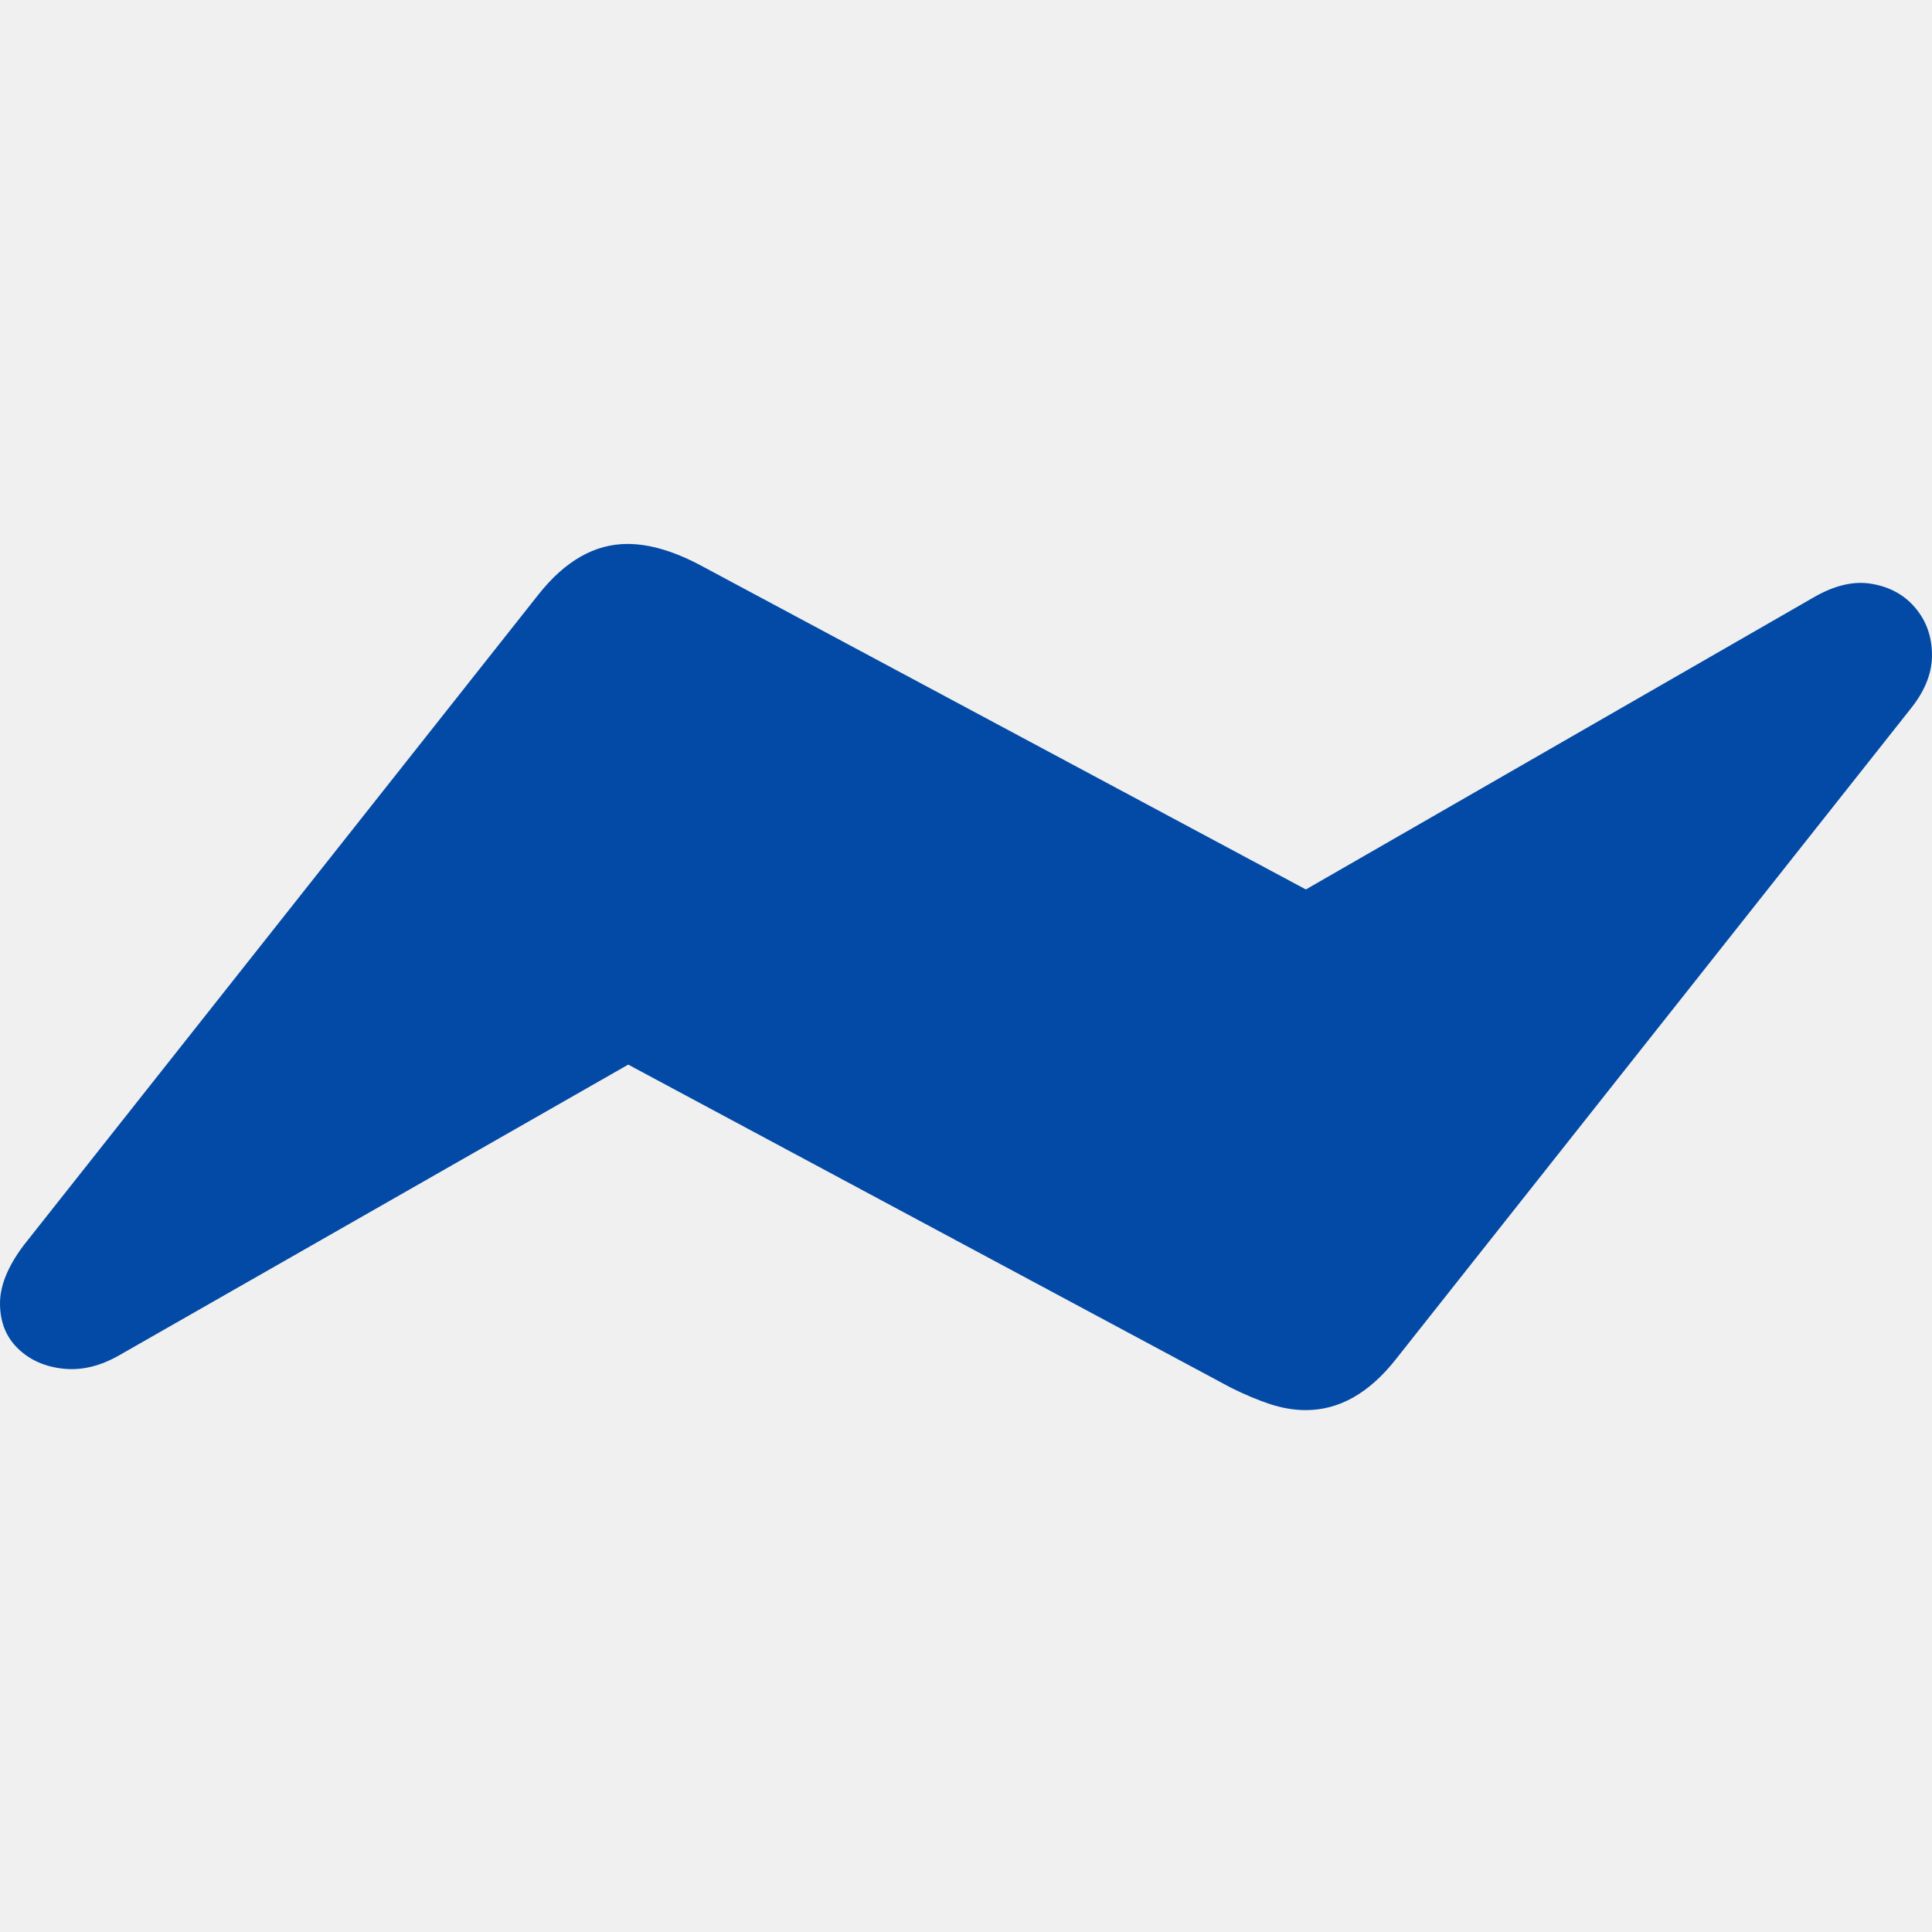
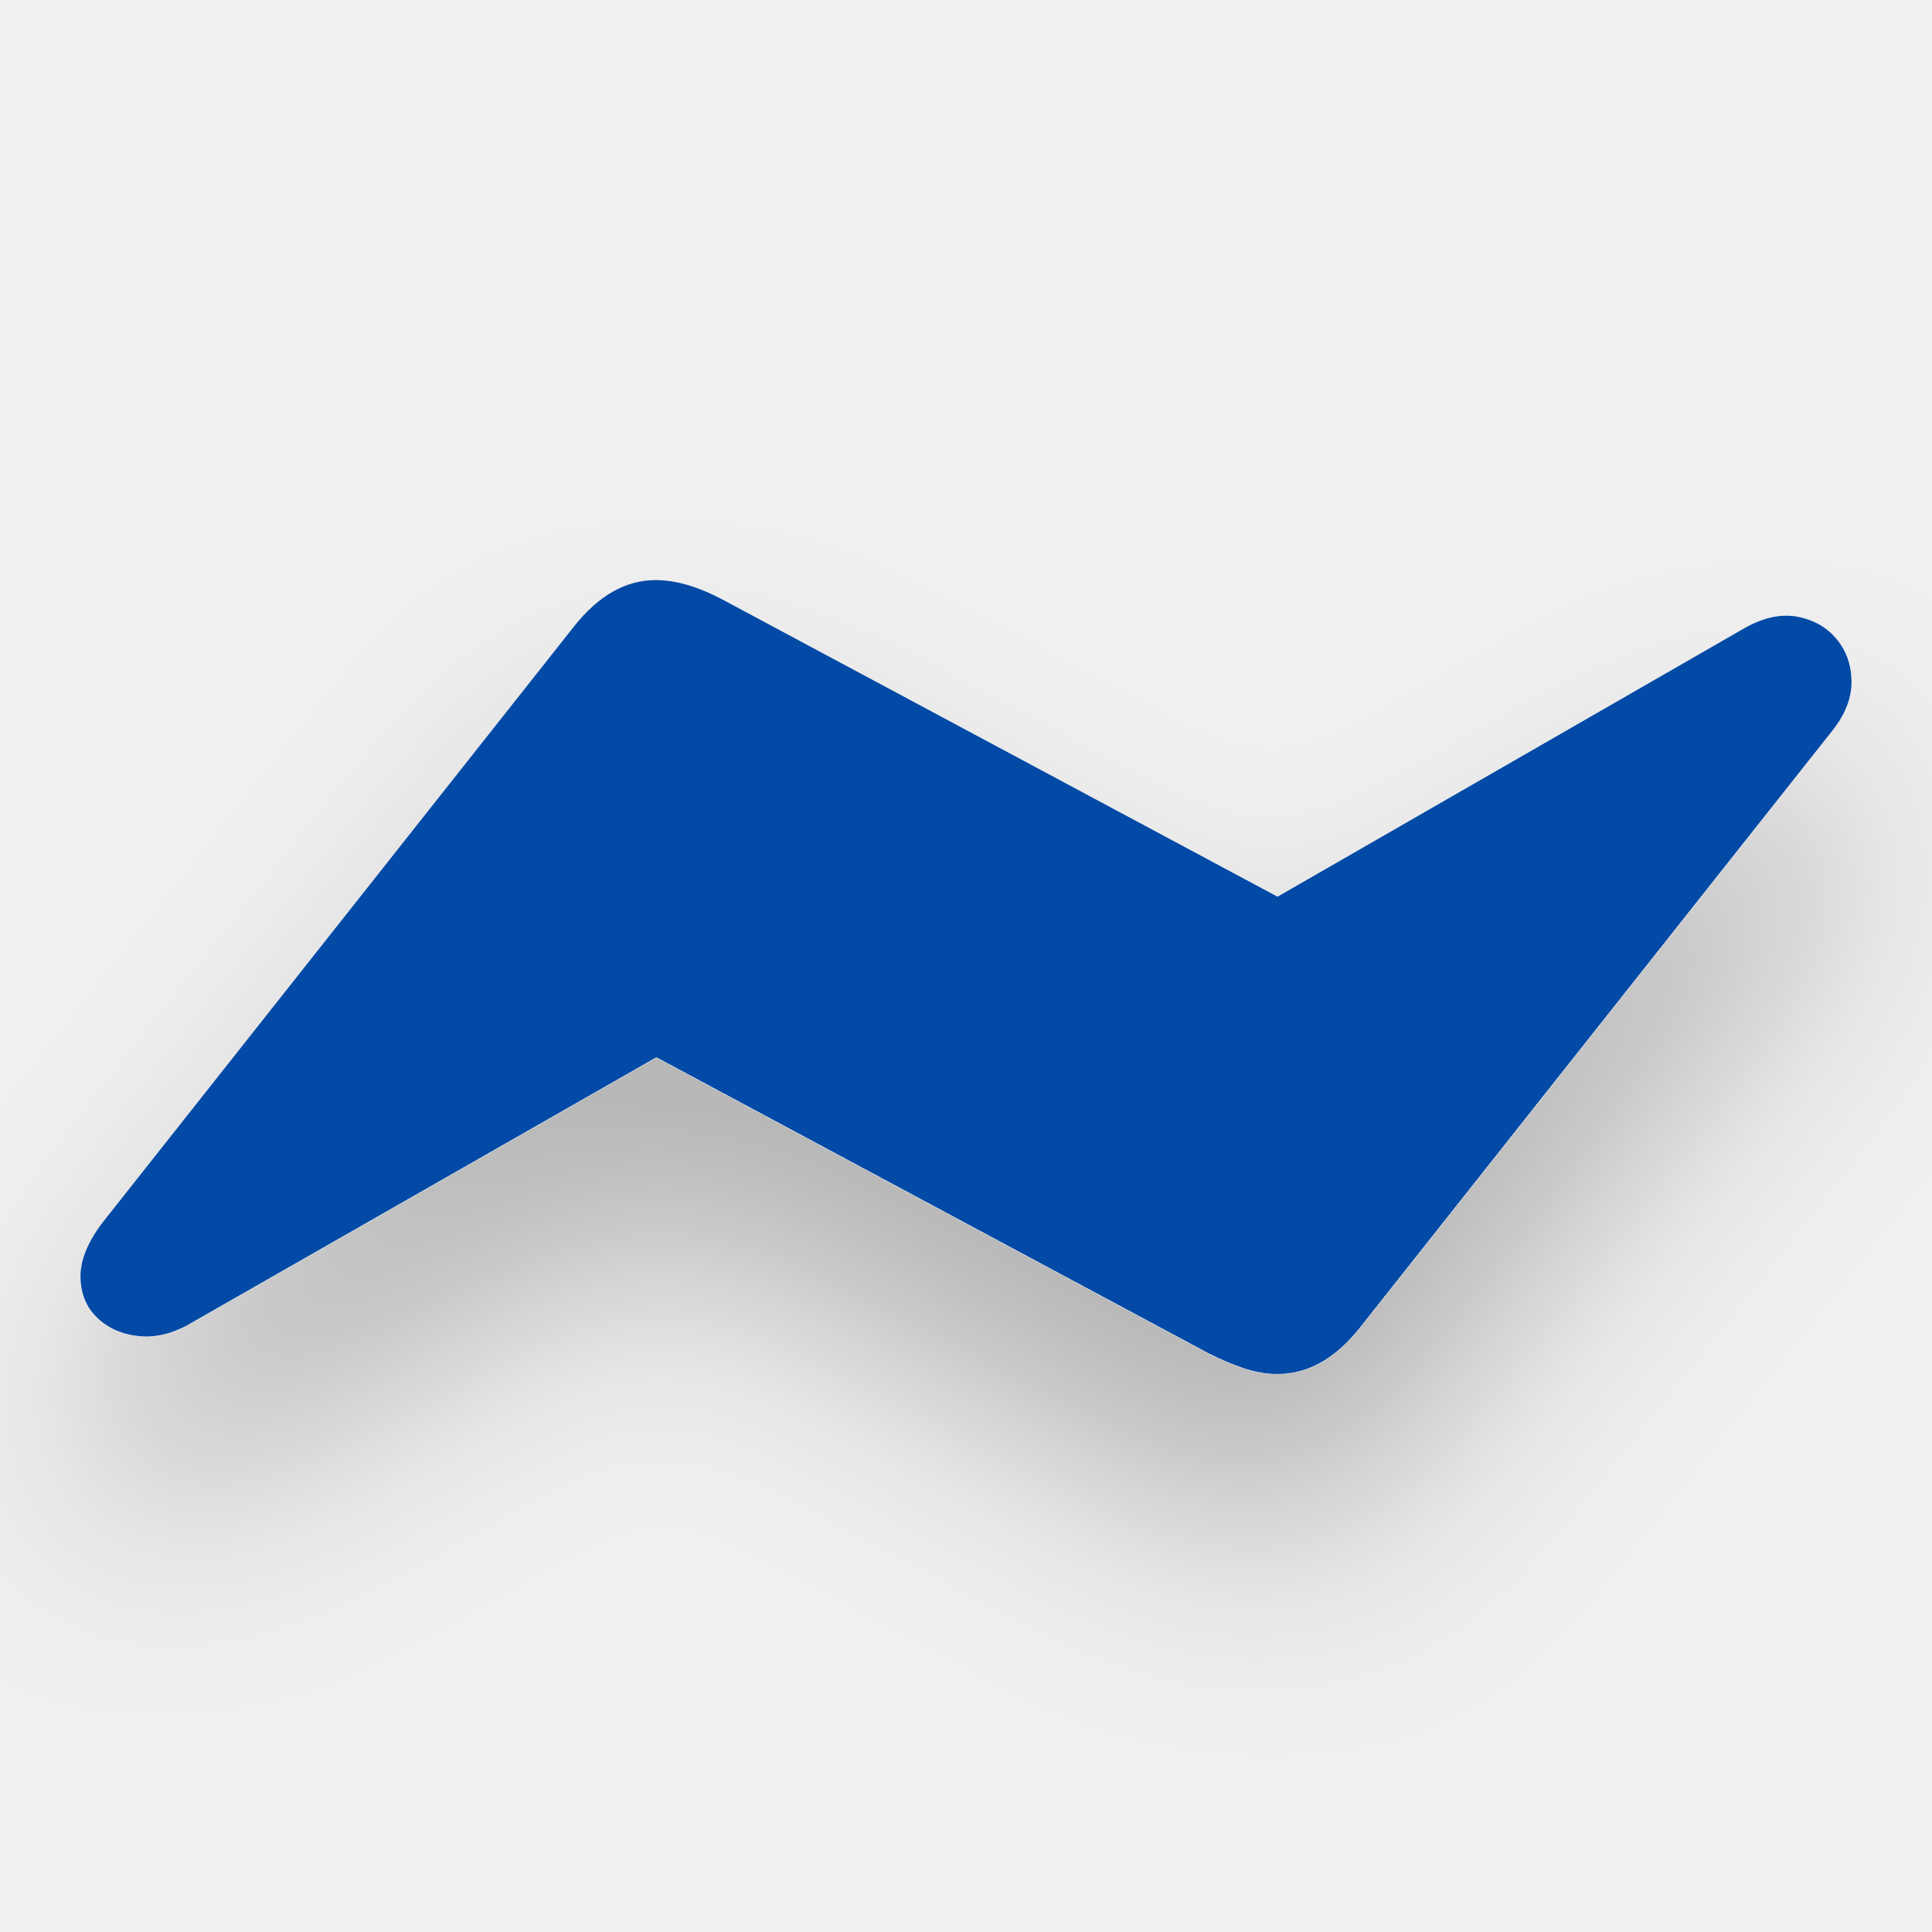
<svg xmlns="http://www.w3.org/2000/svg" width="24" height="24" viewBox="0 0 24 24" fill="none">
-   <g clip-path="url(#clip0_1170_7594)">
-     <path d="M0.3 15.462C0.097 15.729 -0.003 15.976 6.13032e-05 16.202C0.003 16.429 0.078 16.613 0.226 16.755C0.374 16.897 0.563 16.98 0.792 17.003C1.021 17.026 1.255 16.968 1.493 16.829L7.804 13.225L15.29 17.238C15.465 17.325 15.627 17.393 15.778 17.443C15.929 17.492 16.077 17.517 16.222 17.517C16.634 17.517 17.005 17.308 17.336 16.89L23.743 8.794C23.917 8.574 24.003 8.352 24 8.128C23.997 7.905 23.929 7.713 23.795 7.554C23.662 7.394 23.483 7.294 23.26 7.254C23.037 7.213 22.794 7.268 22.533 7.419L16.222 11.049L8.727 7.036C8.384 6.85 8.074 6.757 7.795 6.757C7.389 6.757 7.021 6.966 6.69 7.384L0.3 15.462Z" fill="#034AA6" />
+   <g clip-path="url(#clip0_1481_5436)">
+     <g filter="url(#filter0_d_1481_5436)">
+       <path d="M1.275 15.185C1.089 15.43 0.997 15.656 1 15.864C1.003 16.071 1.072 16.24 1.208 16.37C1.343 16.5 1.516 16.576 1.726 16.598C1.936 16.619 2.15 16.566 2.369 16.438L8.154 13.134L15.016 16.813C15.176 16.893 15.325 16.955 15.463 17.001C15.601 17.046 15.737 17.068 15.87 17.068C16.248 17.068 16.588 16.877 16.892 16.494L22.765 9.073C22.924 8.871 23.003 8.667 23 8.462C22.997 8.258 22.935 8.082 22.812 7.936C22.69 7.789 22.526 7.698 22.322 7.66C22.117 7.623 21.895 7.674 21.655 7.812L15.87 11.139L9 7.461C8.686 7.291 8.401 7.206 8.146 7.206C7.773 7.206 7.436 7.397 7.132 7.78L1.275 15.185Z" fill="#034AA6" />
+     </g>
  </g>
  <defs>
-     <clipPath id="clip0_1170_7594">
-       <rect width="24" height="11.517" fill="white" transform="translate(0 6)" />
+     <filter id="filter0_d_1481_5436" x="-1.75" y="6.456" width="27.5" height="15.363" filterUnits="userSpaceOnUse" color-interpolation-filters="sRGB">
+       <feFlood flood-opacity="0" result="BackgroundImageFix" />
+       <feColorMatrix in="SourceAlpha" type="matrix" values="0 0 0 0 0 0 0 0 0 0 0 0 0 0 0 0 0 0 127 0" result="hardAlpha" />
+       <feOffset dy="2" />
+       <feGaussianBlur stdDeviation="1.375" />
+       <feComposite in2="hardAlpha" operator="out" />
+       <feColorMatrix type="matrix" values="0 0 0 0 0 0 0 0 0 0 0 0 0 0 0 0 0 0 0.25 0" />
+       <feBlend mode="normal" in2="BackgroundImageFix" result="effect1_dropShadow_1481_5436" />
+       <feBlend mode="normal" in="SourceGraphic" in2="effect1_dropShadow_1481_5436" result="shape" />
+     </filter>
+     <clipPath id="clip0_1481_5436">
+       <rect width="24" height="24" fill="white" />
    </clipPath>
  </defs>
</svg>
